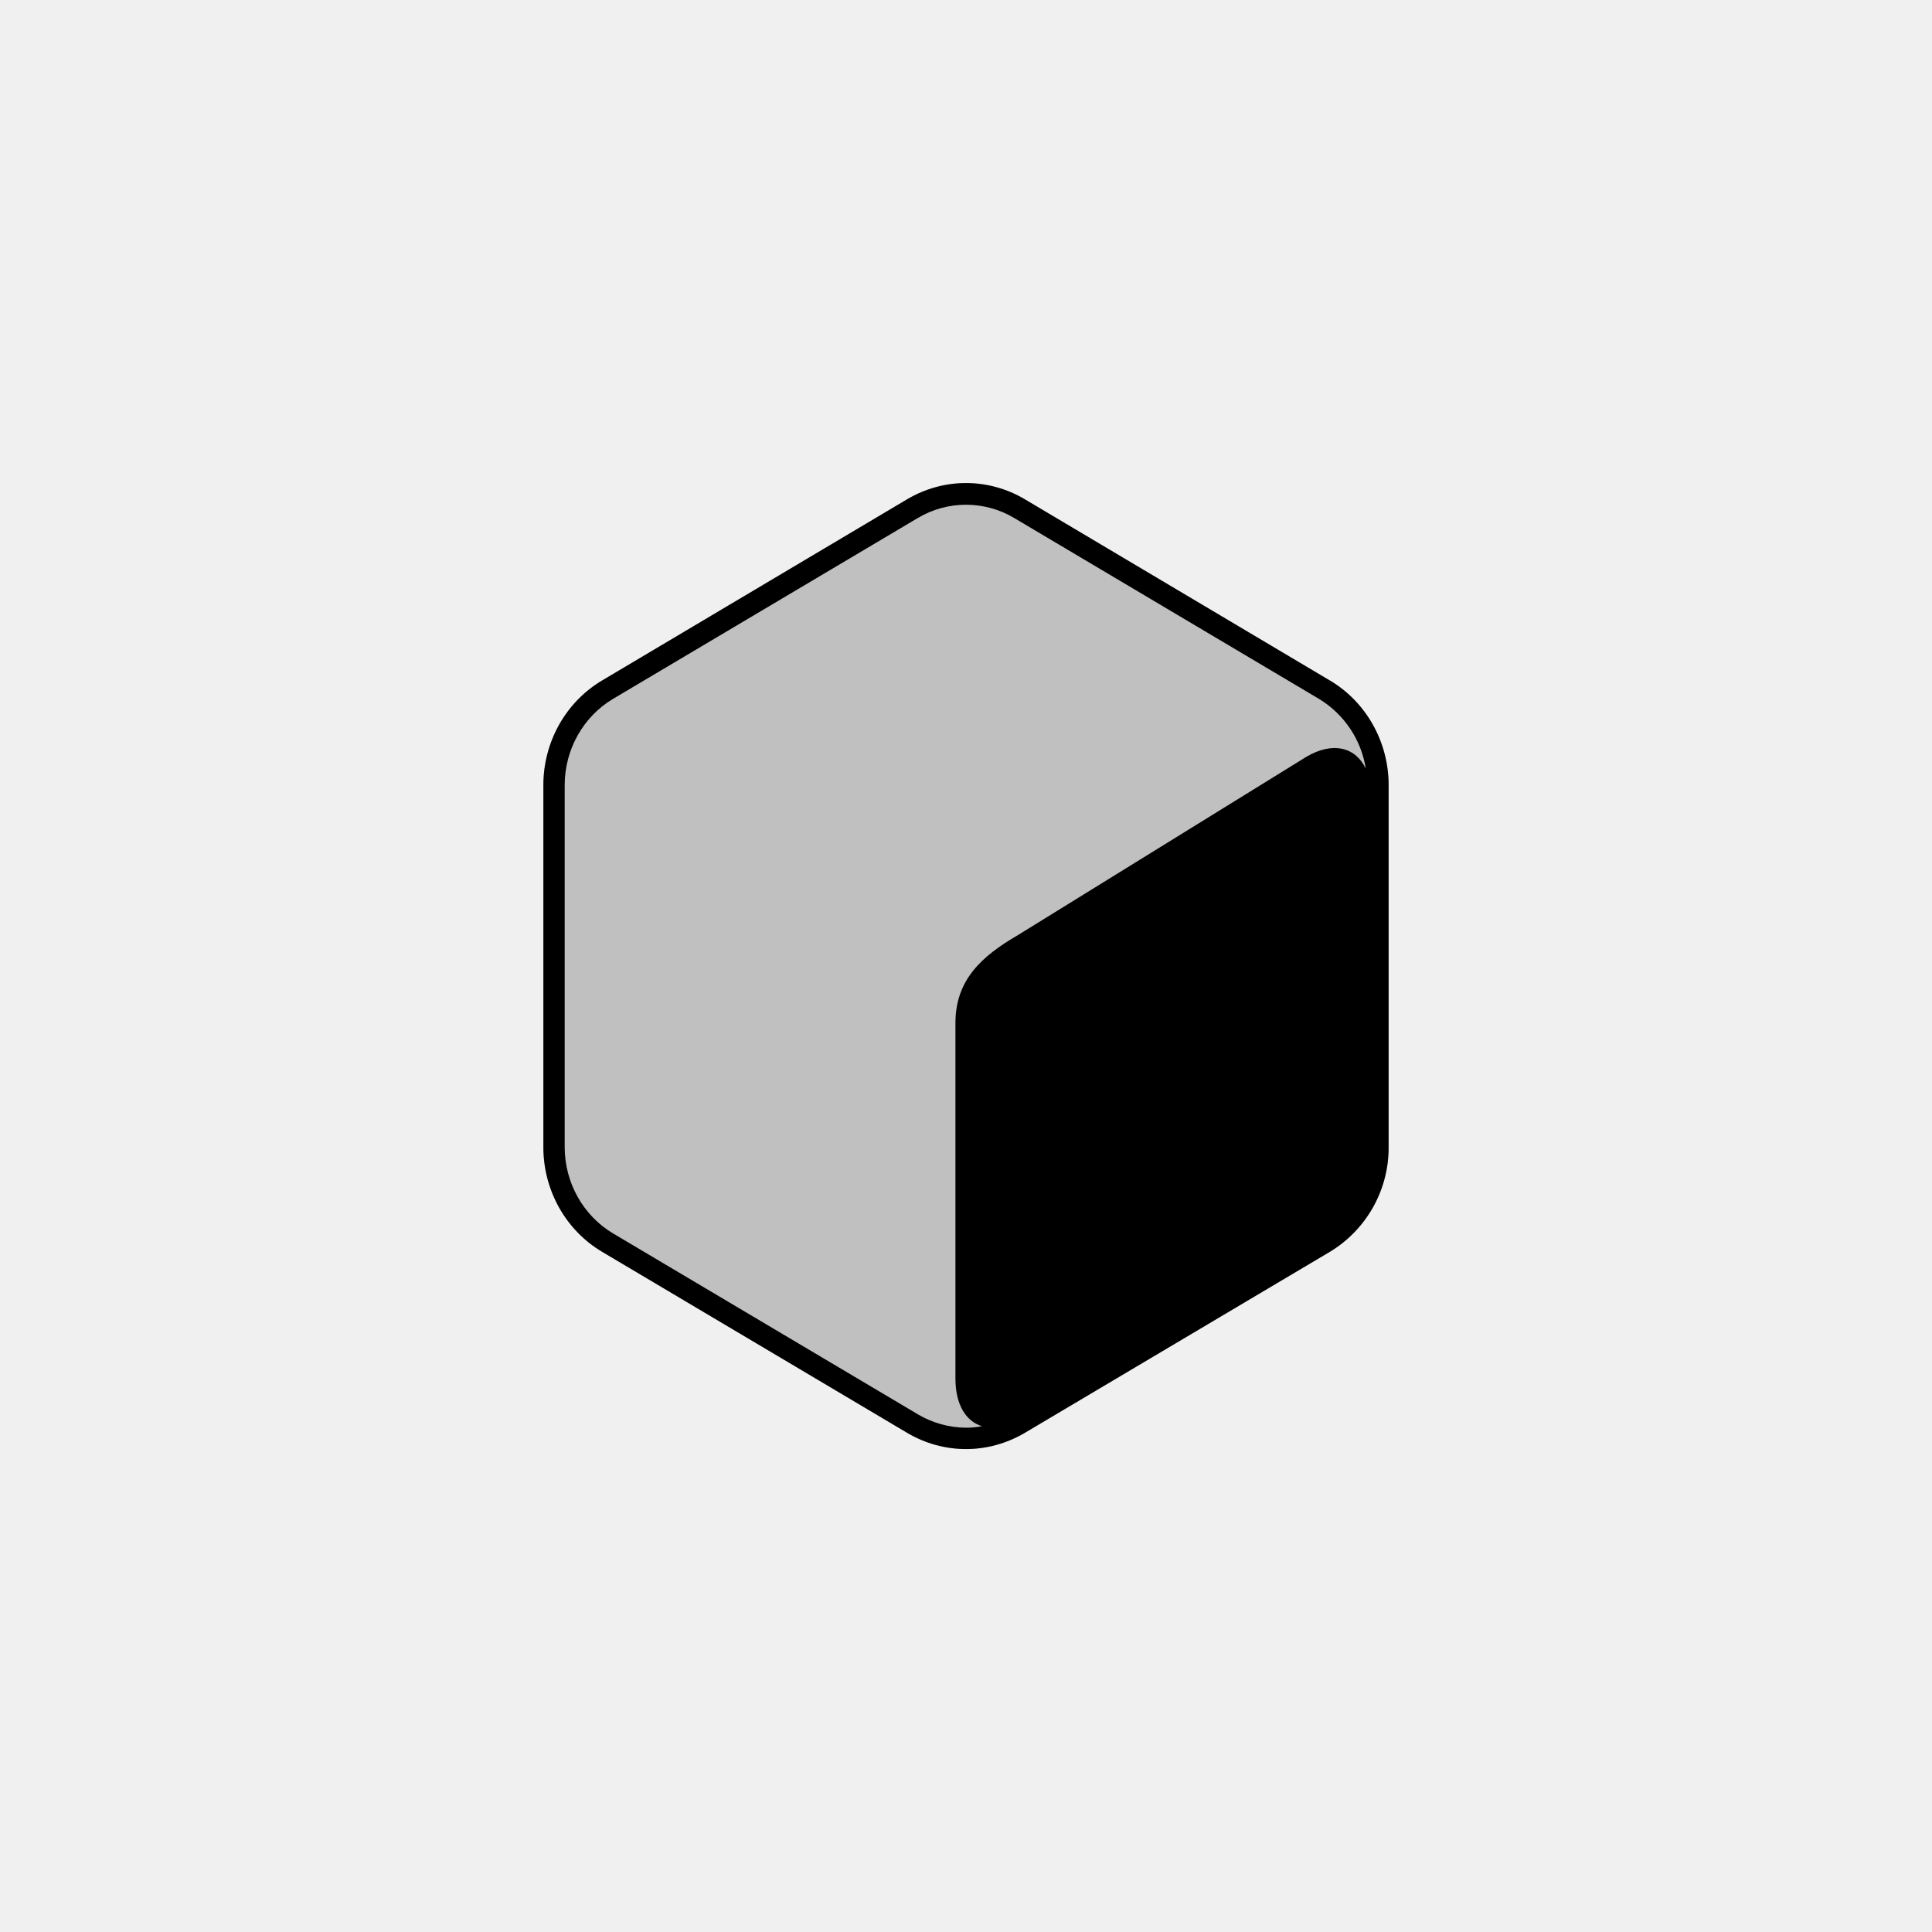
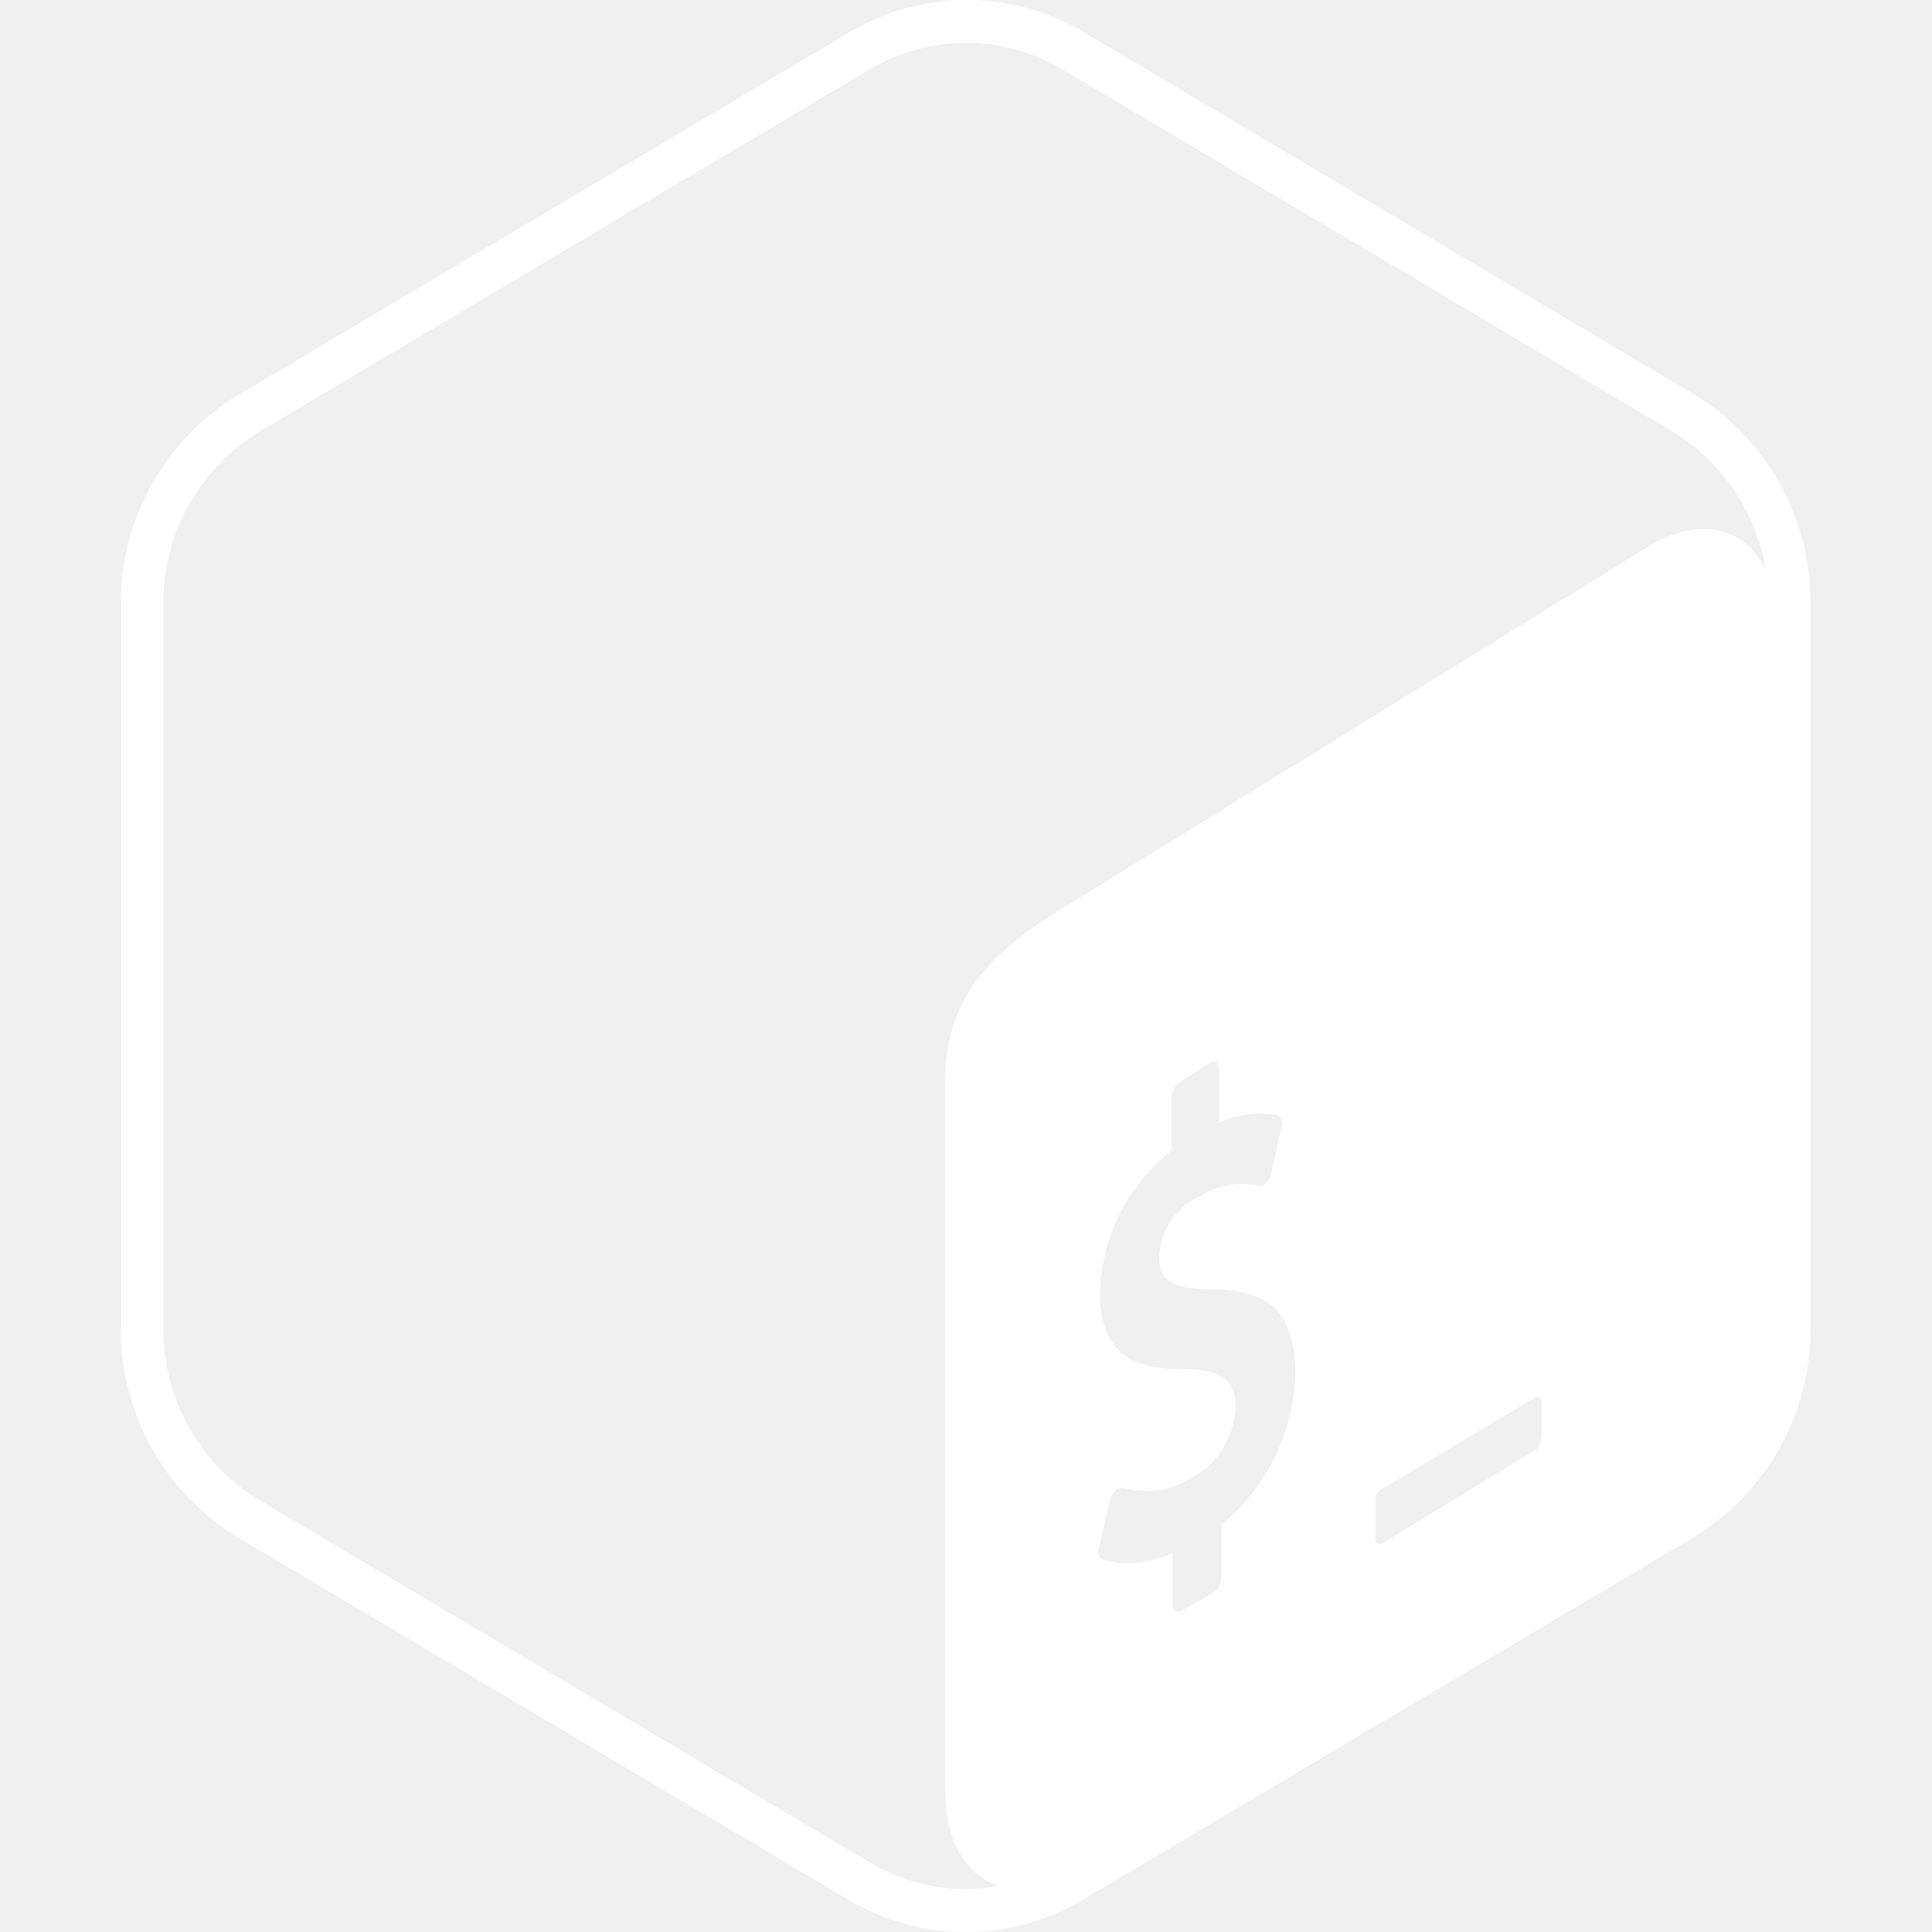
- <svg xmlns="http://www.w3.org/2000/svg" width="1em" height="1em" viewBox="0 0 64 64" fill="currentColor">
-   <path d="m44.05 22.54-10.1-6a3.796 3.796 0 0 0-3.9 0l-10.1 6c-1.206.712-1.95 2.037-1.95 3.468v11.994c0 1.43.744 2.756 1.95 3.468l10.1 5.994c.6.356 1.275.538 1.95.538s1.344-.182 1.95-.538l10.1-5.994A4.03 4.03 0 0 0 46 38.002V26.008c0-1.431-.744-2.756-1.95-3.469z" opacity="0.2" />
-   <path d="m44.05 22.54-10.1-6a3.82 3.82 0 0 0-1.95-.538c-.675 0-1.344.18-1.95.537l-10.1 6c-1.206.713-1.95 2.038-1.95 3.469v11.994c0 1.43.744 2.756 1.95 3.468l10.1 5.994c.6.356 1.275.538 1.95.538s1.344-.182 1.95-.538l10.1-5.994A4.03 4.03 0 0 0 46 38.002V26.008c0-1.431-.744-2.756-1.95-3.469zM30.406 46.851l-10.1-5.994c-.987-.588-1.6-1.681-1.6-2.856V26.008c0-1.175.613-2.269 1.6-2.856l10.1-5.994a3.12 3.12 0 0 1 3.188 0l10.1 5.994a3.298 3.298 0 0 1 1.55 2.312c-.338-.712-1.088-.912-1.969-.394l-9.556 5.907c-1.194.693-2.069 1.48-2.069 2.912v11.775c0 .863.344 1.419.881 1.581-.175.032-.35.05-.531.05a3.189 3.189 0 0 1-1.594-.443z" />
-   <path d="m41.406 39.158-2.518 1.506c-.07.038-.12.081-.12.163v.656c0 .081.057.112.12.075l2.556-1.55c.069-.038.075-.113.075-.194v-.581c.006-.081-.05-.113-.113-.075z" />
-   <path d="M36.05 33.62c.081-.043.15.013.15.12l.006.868c.363-.144.681-.181.969-.119.063.019.088.1.063.2l-.194.769a.35.35 0 0 1-.088.156c-.019.019-.031.031-.05.038-.025.012-.05.018-.075.012-.131-.031-.444-.1-.931.15-.512.263-.694.706-.688 1.038.007.393.207.518.907.525.931.012 1.337.425 1.343 1.362.013.925-.48 1.913-1.237 2.525l.019.863c0 .106-.069.225-.15.262l-.513.294c-.081.044-.15-.006-.15-.113l-.006-.85c-.438.182-.881.225-1.162.113-.057-.019-.075-.1-.057-.188l.188-.78a.304.304 0 0 1 .093-.163c.02-.013.032-.025.05-.038.032-.012.057-.019.082-.006.306.1.694.056 1.069-.138.474-.243.793-.725.787-1.212-.006-.438-.244-.619-.819-.625-.731 0-1.419-.144-1.431-1.225-.006-.888.456-1.813 1.188-2.4l-.007-.869c0-.106.063-.225.15-.269l.494-.3z" />
+ <svg xmlns="http://www.w3.org/2000/svg" width="64" height="64" viewBox="0 0 32 32">
+   <path fill="#fff" fill-rule="evenodd" d="M28.057 6.53 17.952.532a3.8 3.8 0 0 0-3.88 0L3.965 6.53A4.03 4.03 0 0 0 2 10.002v11.996a4.03 4.03 0 0 0 1.948 3.472l10.105 5.998a3.8 3.8 0 0 0 3.88 0L28.04 25.47a4.03 4.03 0 0 0 1.948-3.472V10.002a4.03 4.03 0 0 0-1.93-3.472zM20.23 25.262v.86a.318.318 0 0 1-.148.265l-.512.293c-.08.042-.148 0-.148-.113v-.847a1.66 1.66 0 0 1-1.164.113c-.062-.042-.086-.122-.056-.2l.183-.78a.322.322 0 0 1 .102-.17.18.18 0 0 1 .05-.035.11.11 0 0 1 .08 0 1.41 1.41 0 0 0 1.059-.134 1.41 1.41 0 0 0 .79-1.21c0-.438-.24-.62-.82-.625-.734 0-1.4-.14-1.43-1.224a3.137 3.137 0 0 1 1.186-2.4v-.872a.34.34 0 0 1 .148-.268l.494-.314c.08-.042.148 0 .148.116v.872a1.61 1.61 0 0 1 .967-.116c.07.04.098.128.064.2l-.173.773a.325.325 0 0 1-.138.195c-.02.012-.05.008-.074 0a1.28 1.28 0 0 0-.931.152 1.17 1.17 0 0 0-.706 1.037c0 .395.208.515.907.53.935 0 1.337.423 1.348 1.362a3.346 3.346 0 0 1-1.228 2.53zm5.293-1.45a.201.201 0 0 1-.078.194L22.9 25.558c-.024.02-.06.023-.087.007s-.04-.05-.033-.08v-.66a.184.184 0 0 1 .116-.162l2.516-1.507c.024-.02.06-.023.087-.007s.04.05.033.08v.582zM27.288 9.06l-9.562 5.906c-1.193.706-2.07 1.478-2.07 2.914v11.778c0 .86.353 1.4.882 1.58a3.14 3.14 0 0 1-.53.053 3.13 3.13 0 0 1-1.595-.441L4.308 24.853A3.3 3.3 0 0 1 2.706 22V10.002a3.304 3.304 0 0 1 1.602-2.858l10.105-5.998c.98-.58 2.196-.58 3.176 0l10.105 5.998c.833.504 1.4 1.35 1.552 2.3-.328-.713-1.083-.9-1.962-.395h.003z" />
</svg>
